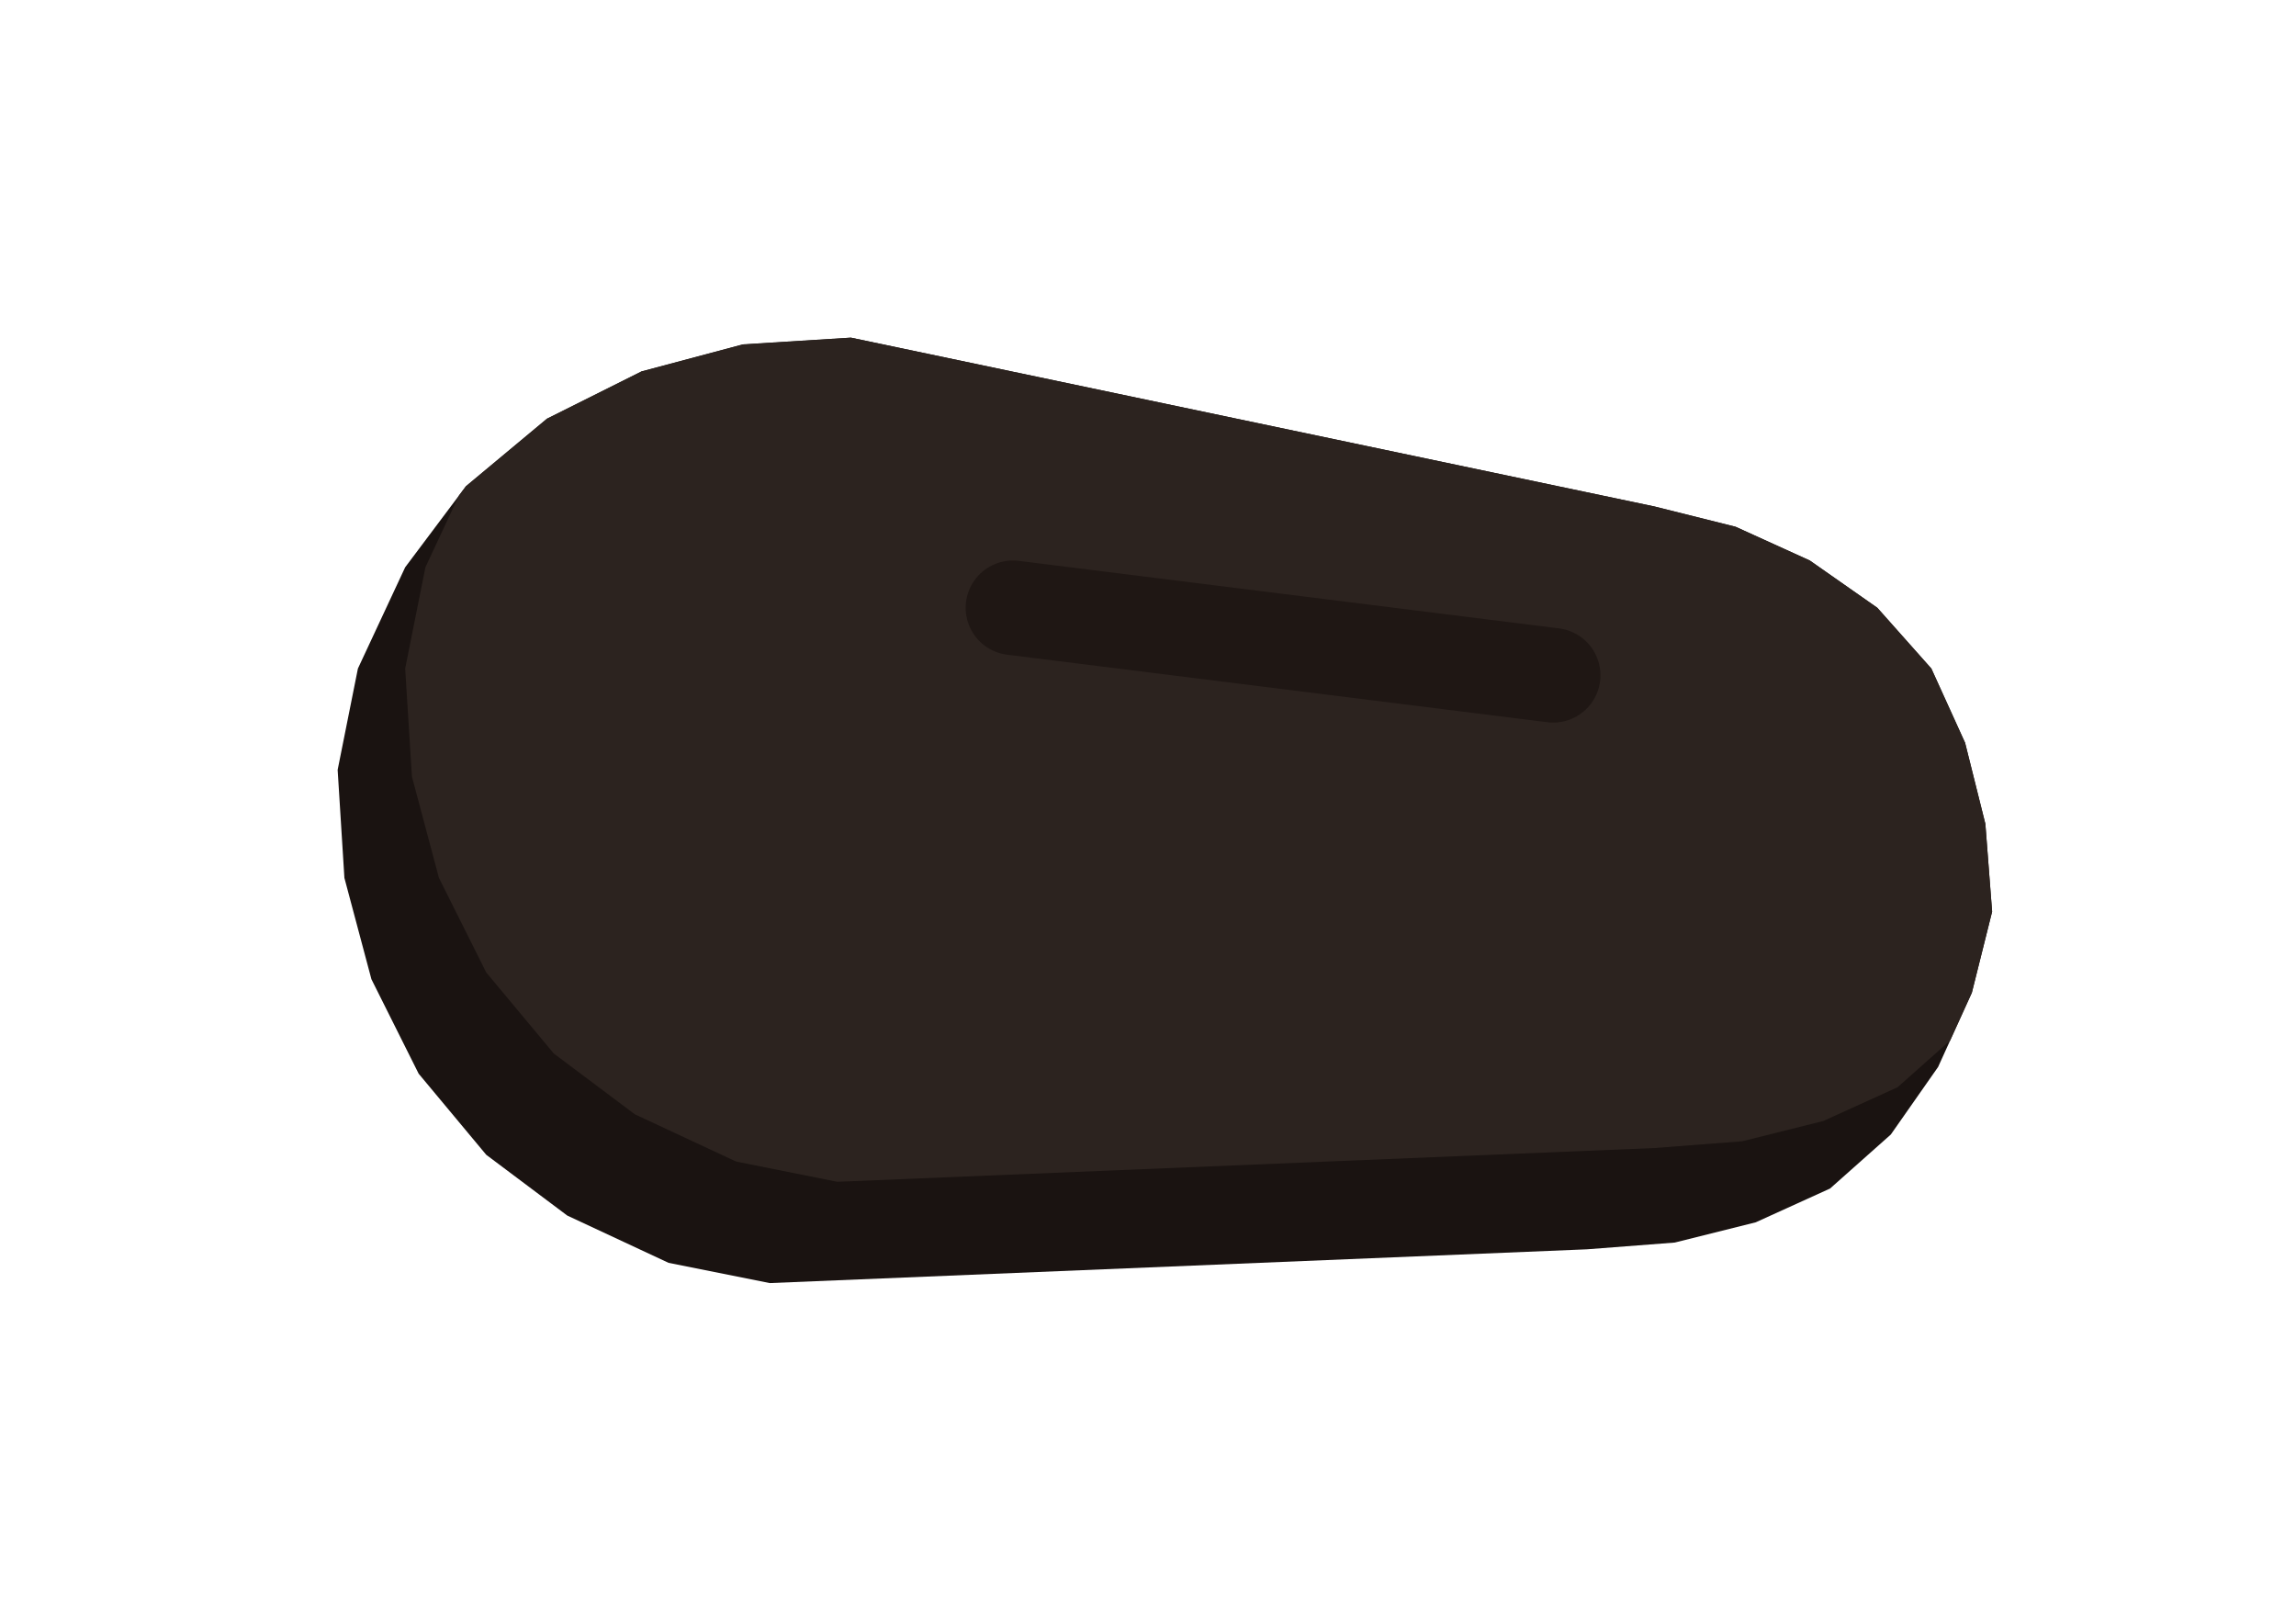
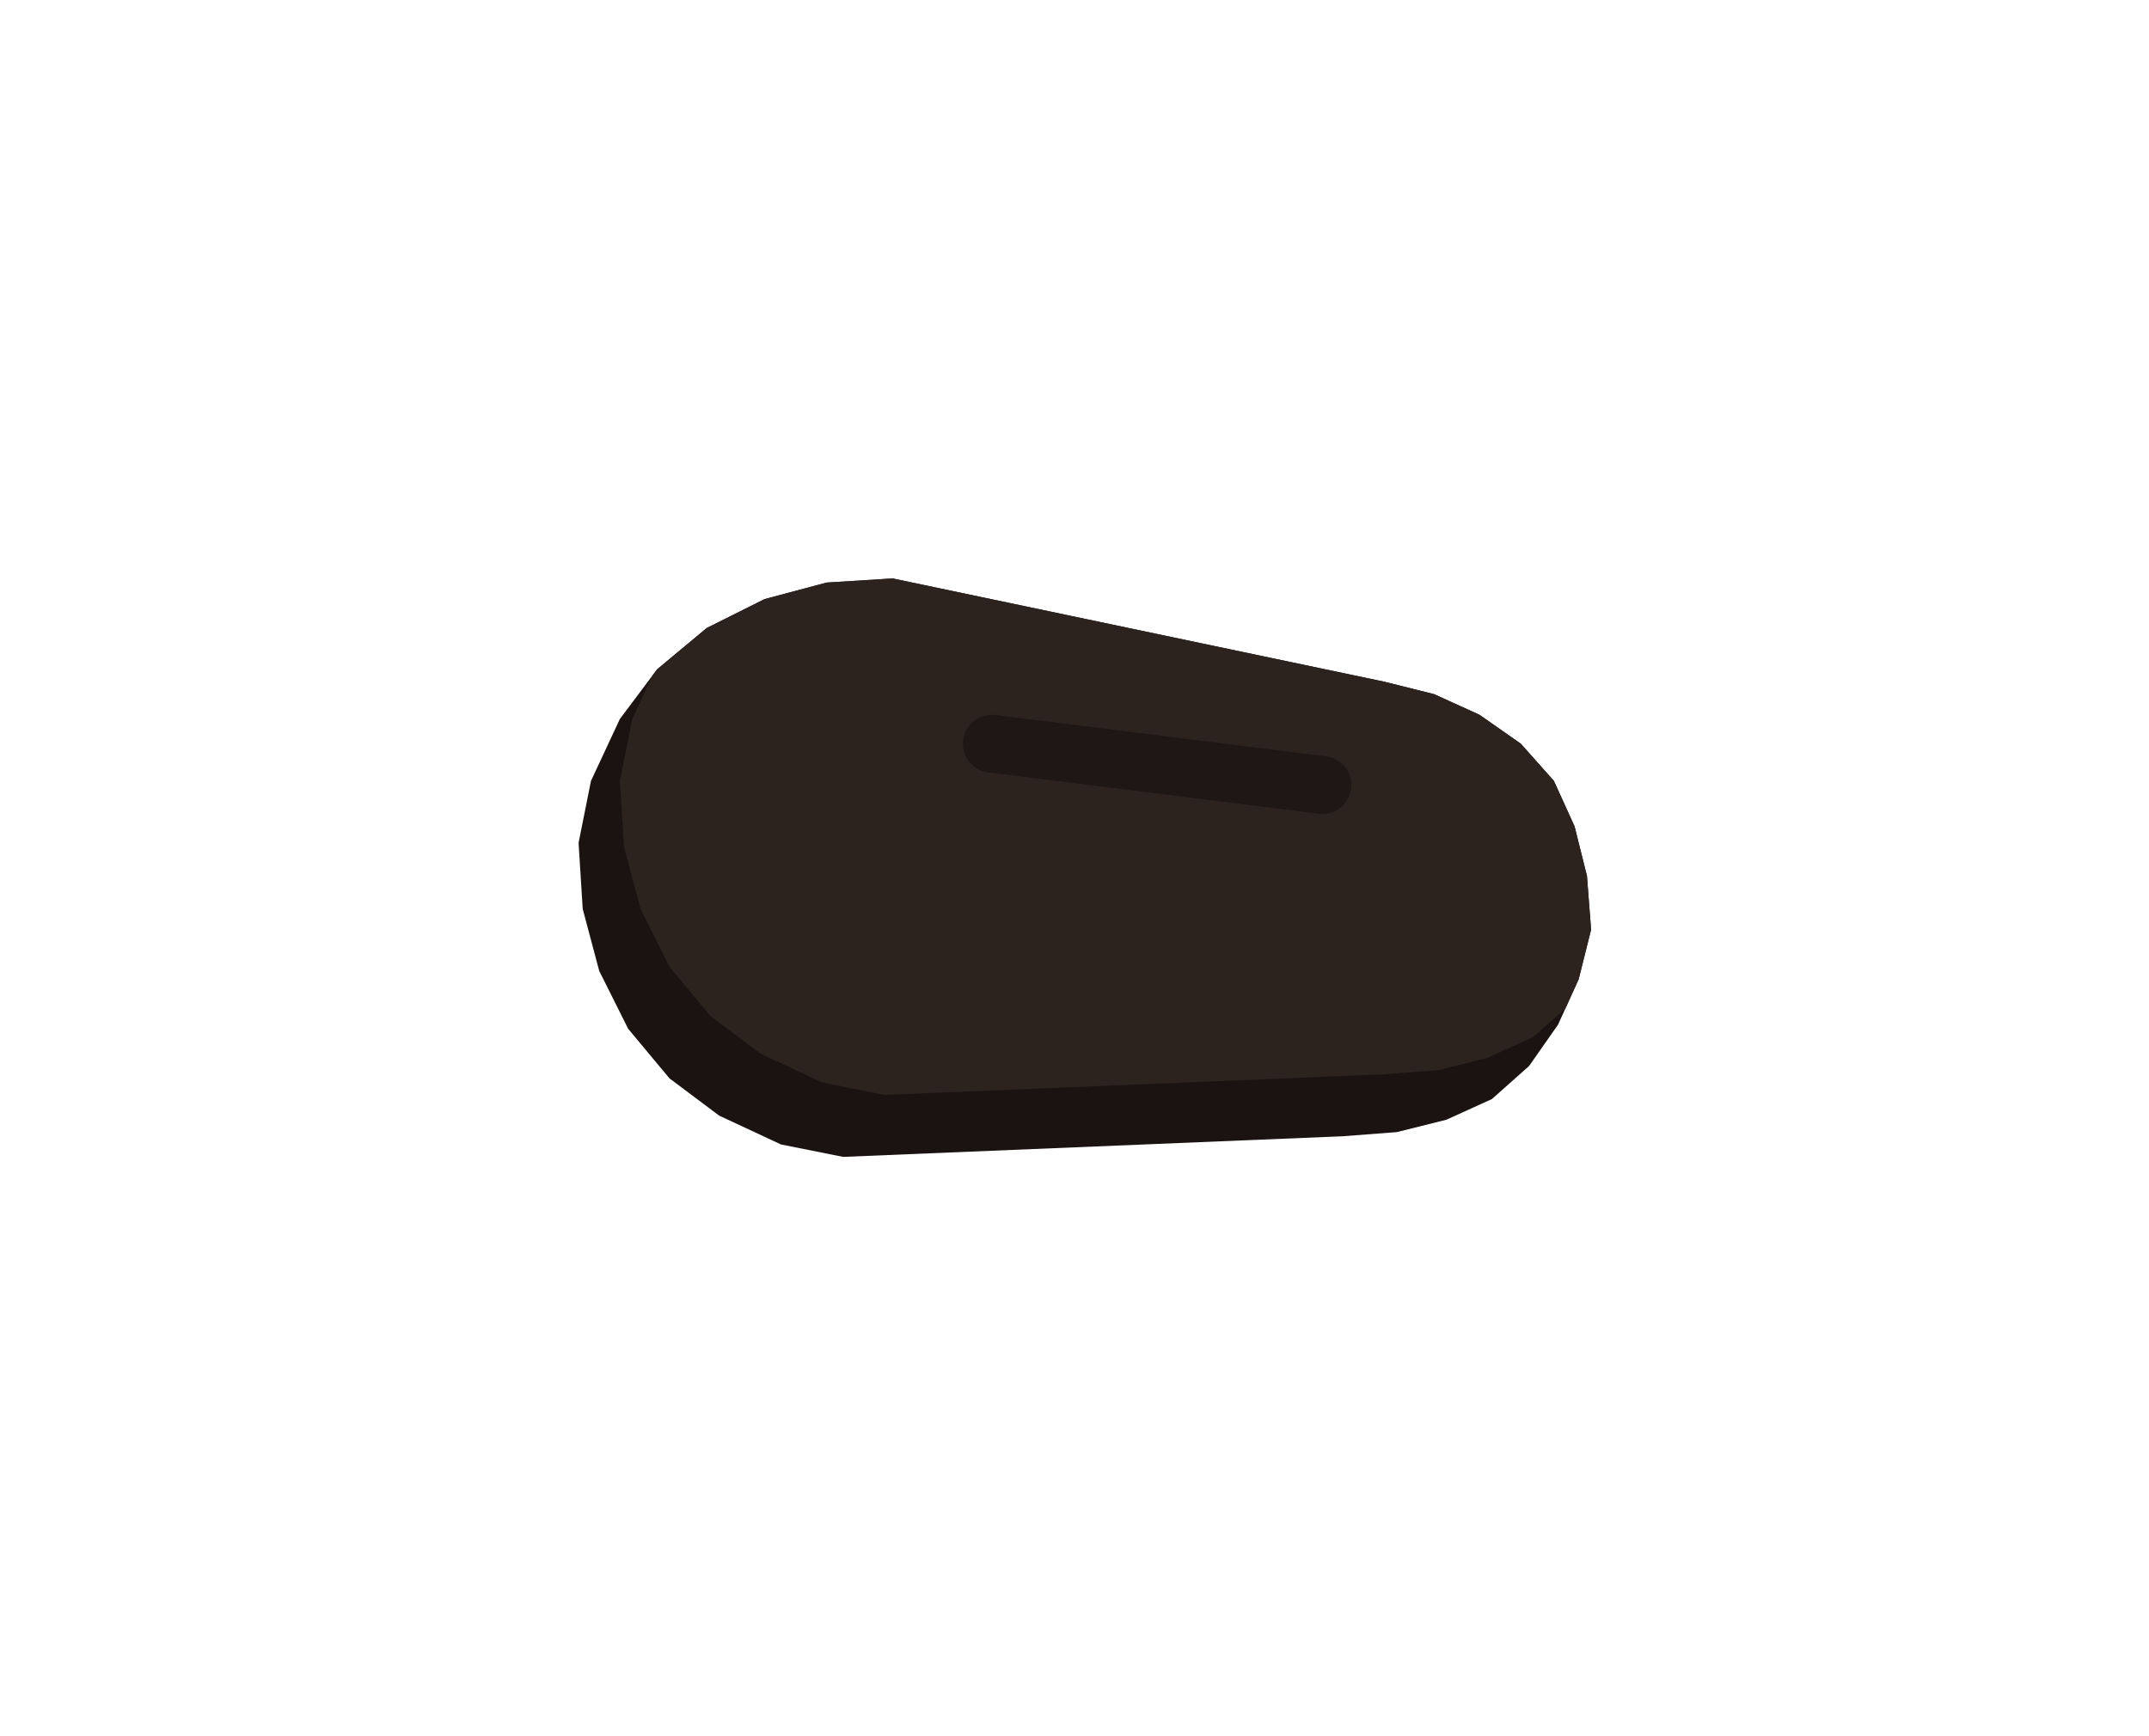
- <svg xmlns="http://www.w3.org/2000/svg" width="34" height="24">
-   <g transform="translate(-202,-315)">
+ <svg xmlns="http://www.w3.org/2000/svg" width="52" height="42">
+   <g transform="translate(-193,-306)">
    <clipPath id="c9">
      <polygon points="226.5,322.5 227.7,322.8 228.8,323.3 229.8,324.0 230.6,324.9 231.1,326.0 231.4,327.2 231.5,328.5 231.2,329.7 230.7,330.8 230.0,331.8 229.1,332.6 228.0,333.1 226.8,333.4 225.5,333.5 213.4,334.0 211.9,333.7 210.4,333.0 209.2,332.1 208.2,330.9 207.5,329.5 207.1,328.0 207.0,326.4 207.3,324.9 208.0,323.4 208.9,322.2 210.1,321.2 211.5,320.5 213.0,320.1 214.6,320.0" />
    </clipPath>
    <polygon points="226.5,322.5 227.7,322.8 228.8,323.3 229.8,324.0 230.6,324.9 231.1,326.0 231.4,327.2 231.5,328.5 231.2,329.7 230.7,330.8 230.0,331.8 229.1,332.6 228.0,333.1 226.8,333.4 225.5,333.5 213.4,334.0 211.9,333.7 210.4,333.0 209.2,332.1 208.2,330.9 207.5,329.5 207.1,328.0 207.0,326.4 207.3,324.9 208.0,323.4 208.9,322.2 210.1,321.2 211.5,320.5 213.0,320.1 214.6,320.0" fill="#1a1311" />
    <polygon clip-path="url(#c9)" points="227.5,321.0 228.7,321.3 229.8,321.8 230.8,322.5 231.6,323.4 232.1,324.5 232.4,325.7 232.5,327.0 232.2,328.2 231.7,329.3 231.0,330.3 230.1,331.1 229.0,331.6 227.8,331.9 226.5,332.0 214.4,332.5 212.9,332.2 211.4,331.5 210.2,330.6 209.2,329.4 208.5,328.0 208.1,326.5 208.0,324.9 208.3,323.4 209.0,321.9 209.9,320.7 211.1,319.7 212.5,319.0 214.0,318.6 215.6,318.5" fill="#2c231f" />
    <path d="M217.0,324.0 L225.0,325.0" stroke="#1f1714" stroke-width="1.4" stroke-linecap="round" fill="none" />
  </g>
</svg>
